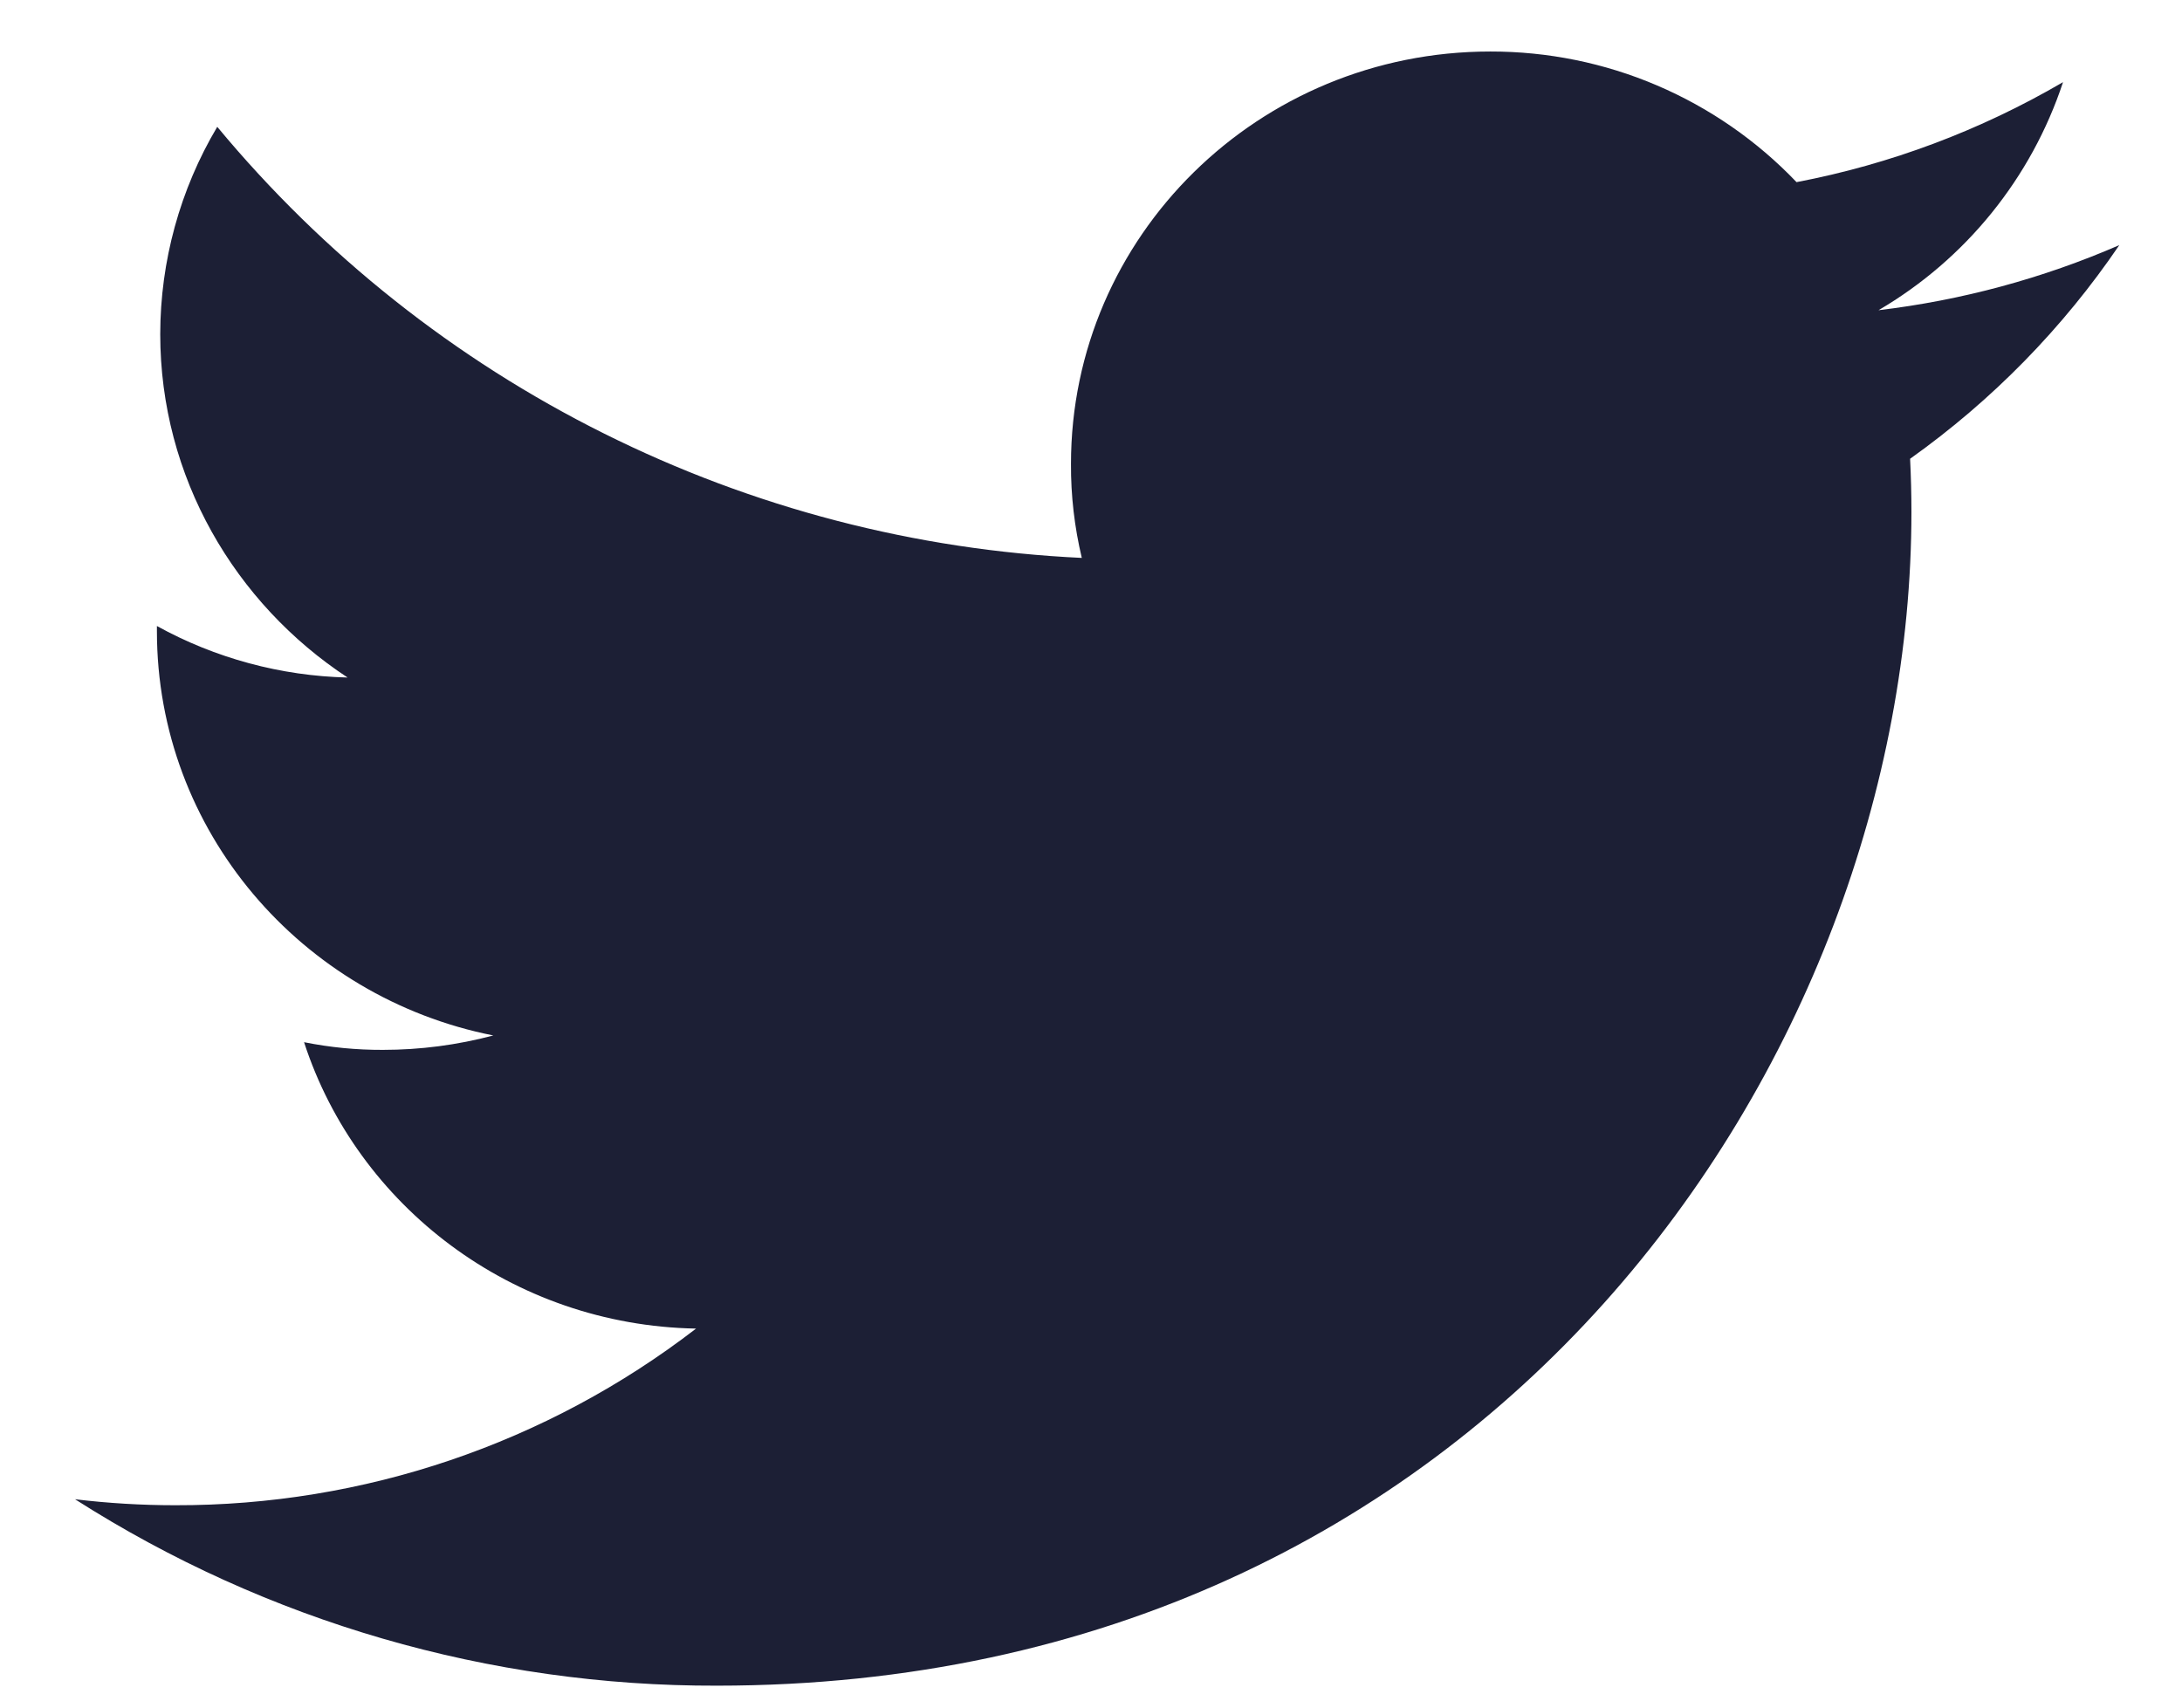
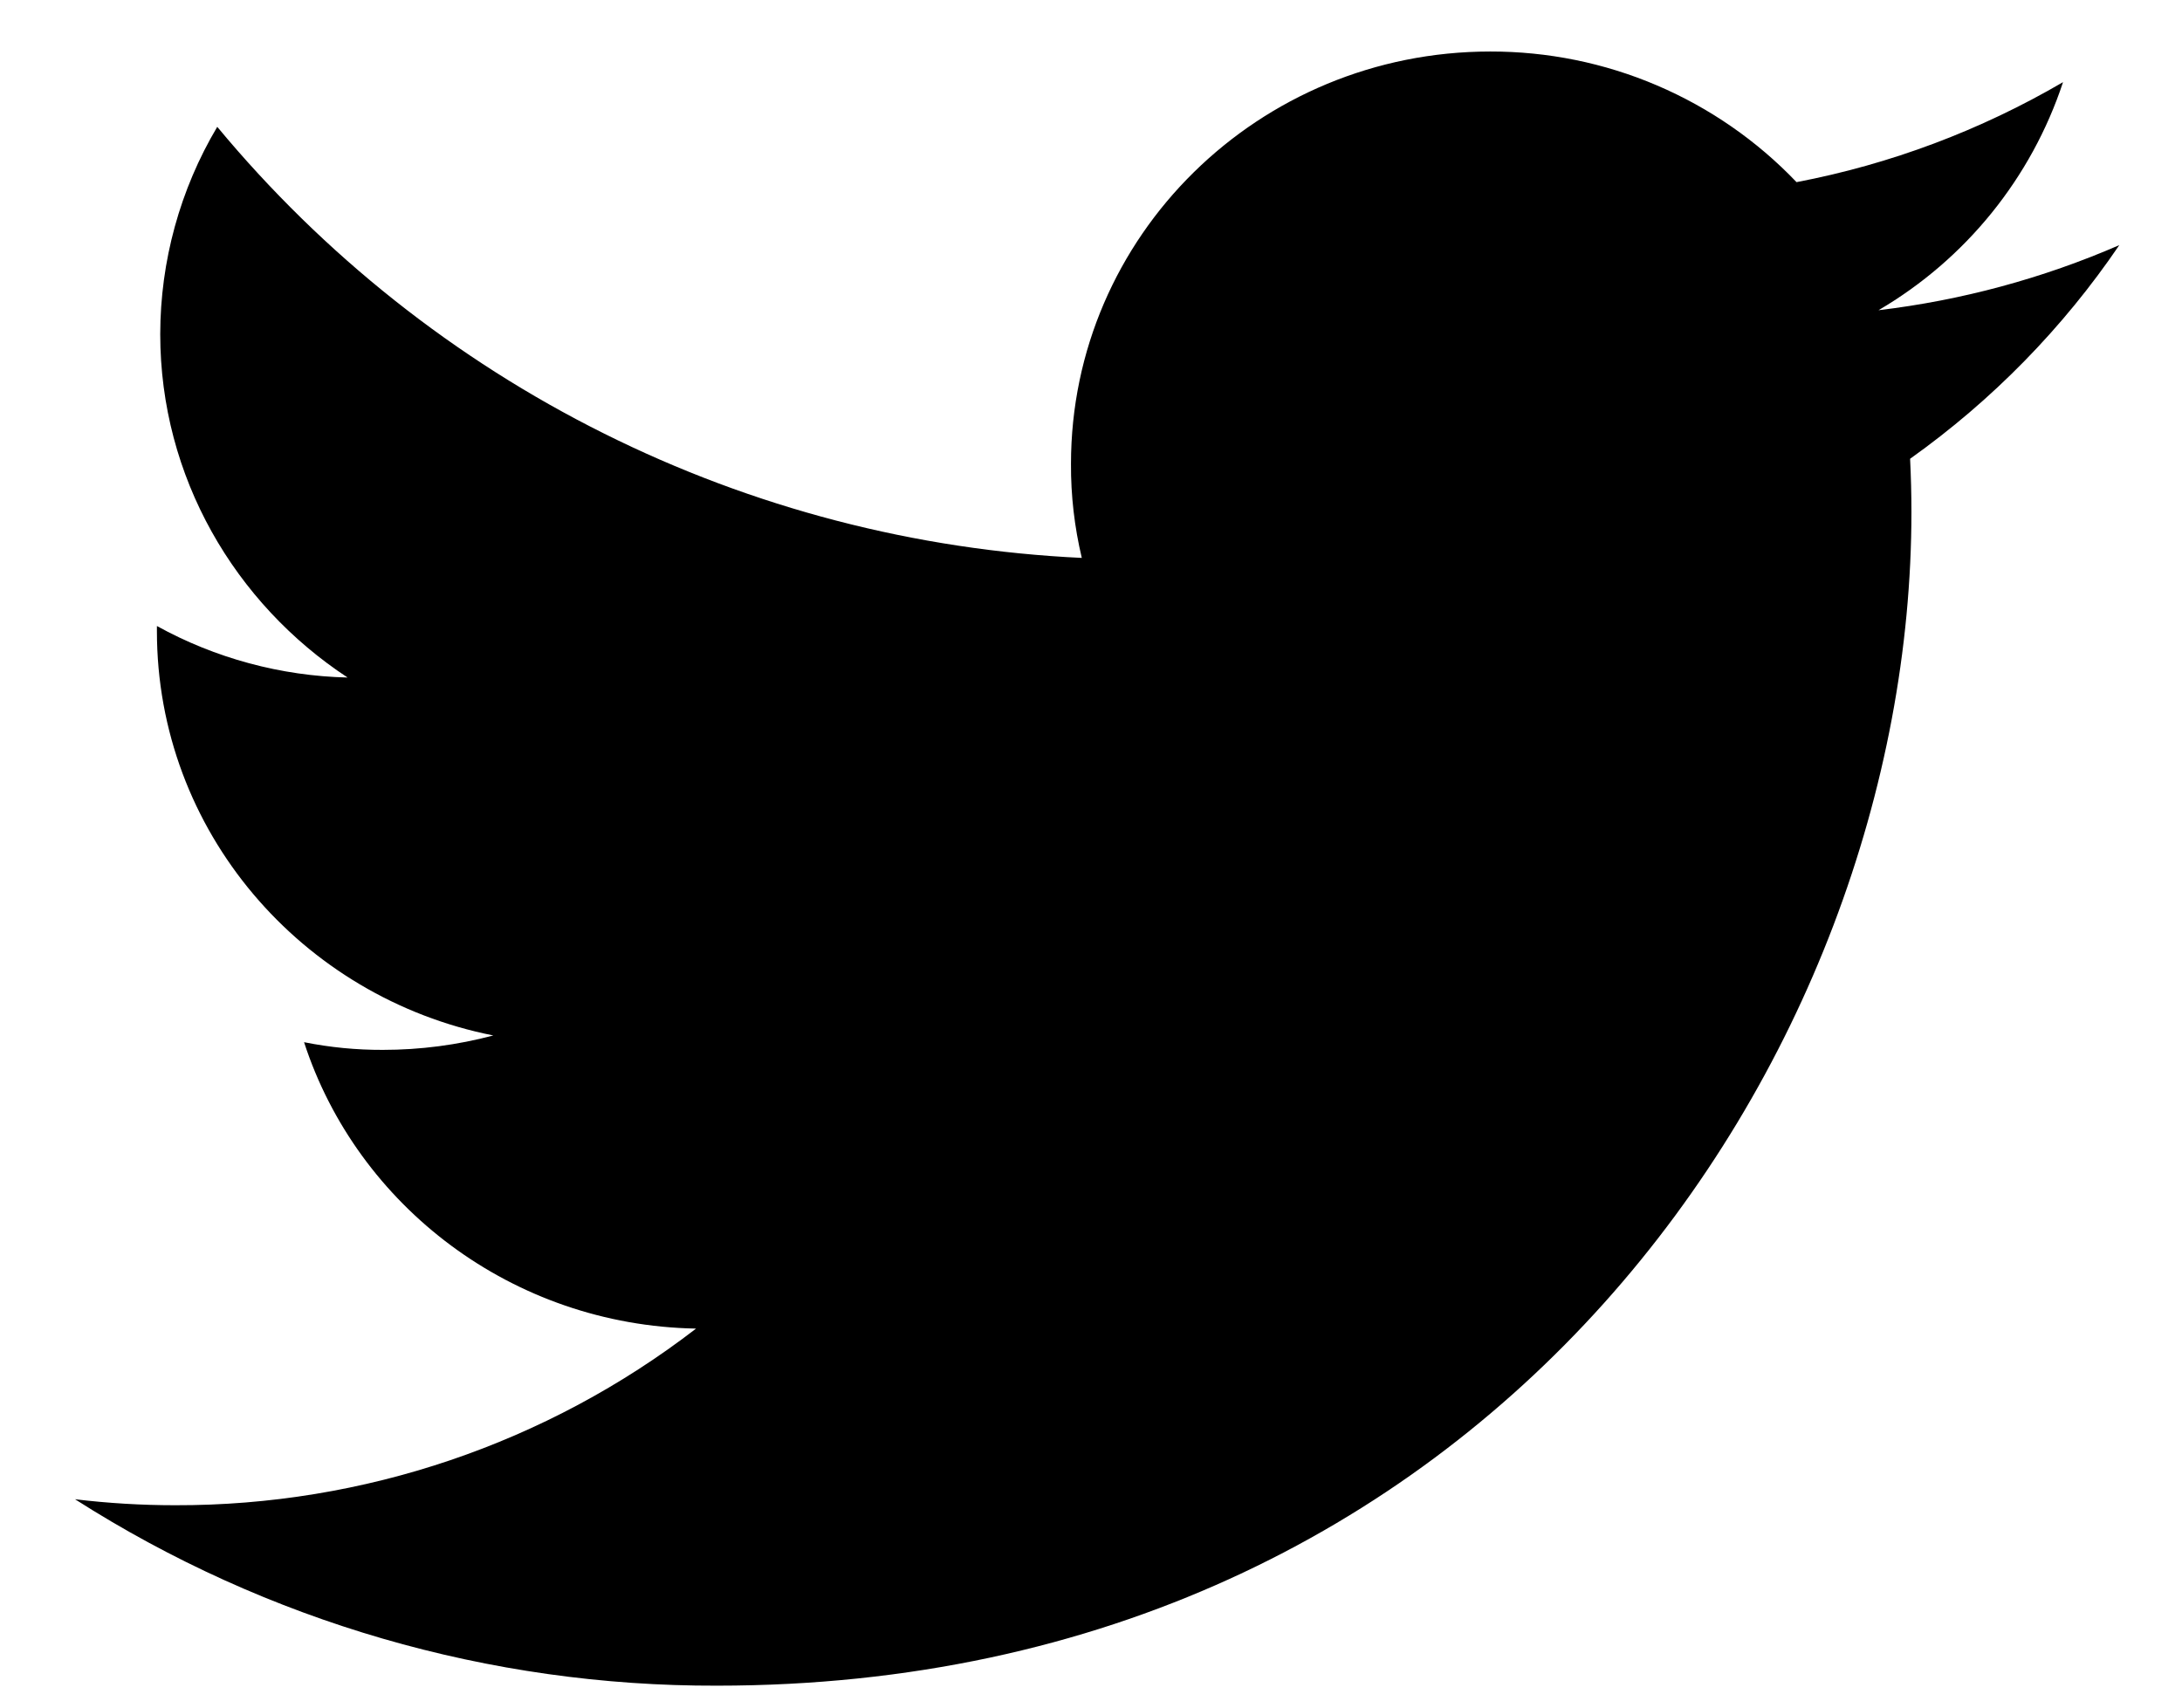
<svg xmlns="http://www.w3.org/2000/svg" width="23" height="18" viewBox="0 0 23 18" fill="none">
  <g id="1">
-     <path id="Vector" d="M22.339 2.584C21.531 2.935 20.676 3.166 19.801 3.27C20.72 2.732 21.412 1.877 21.746 0.866C20.876 1.374 19.927 1.731 18.937 1.92C18.521 1.484 18.02 1.137 17.465 0.9C16.91 0.663 16.312 0.542 15.709 0.543C13.266 0.543 11.289 2.49 11.289 4.89C11.287 5.224 11.326 5.557 11.403 5.881C9.651 5.799 7.936 5.353 6.367 4.57C4.797 3.788 3.409 2.686 2.29 1.337C1.897 1.998 1.69 2.753 1.689 3.522C1.689 5.029 2.476 6.361 3.664 7.142C2.96 7.125 2.27 6.939 1.654 6.599V6.653C1.654 8.761 3.18 10.515 5.2 10.915C4.82 11.016 4.429 11.067 4.036 11.067C3.757 11.068 3.479 11.041 3.205 10.986C3.766 12.713 5.401 13.97 7.337 14.005C5.764 15.217 3.832 15.872 1.846 15.867C1.493 15.867 1.141 15.846 0.791 15.804C2.812 17.094 5.161 17.776 7.558 17.769C15.7 17.769 20.148 11.143 20.148 5.397C20.148 5.208 20.143 5.02 20.134 4.836C20.997 4.222 21.744 3.46 22.339 2.584Z" fill="#1C1F35" />
+     <path id="Vector" d="M22.339 2.584C21.531 2.935 20.676 3.166 19.801 3.27C20.72 2.732 21.412 1.877 21.746 0.866C20.876 1.374 19.927 1.731 18.937 1.92C18.521 1.484 18.02 1.137 17.465 0.9C16.91 0.663 16.312 0.542 15.709 0.543C13.266 0.543 11.289 2.49 11.289 4.89C11.287 5.224 11.326 5.557 11.403 5.881C9.651 5.799 7.936 5.353 6.367 4.57C4.797 3.788 3.409 2.686 2.29 1.337C1.897 1.998 1.69 2.753 1.689 3.522C1.689 5.029 2.476 6.361 3.664 7.142C2.96 7.125 2.27 6.939 1.654 6.599V6.653C1.654 8.761 3.18 10.515 5.2 10.915C4.82 11.016 4.429 11.067 4.036 11.067C3.757 11.068 3.479 11.041 3.205 10.986C3.766 12.713 5.401 13.97 7.337 14.005C5.764 15.217 3.832 15.872 1.846 15.867C1.493 15.867 1.141 15.846 0.791 15.804C2.812 17.094 5.161 17.776 7.558 17.769C15.7 17.769 20.148 11.143 20.148 5.397C20.148 5.208 20.143 5.02 20.134 4.836C20.997 4.222 21.744 3.46 22.339 2.584Z" fill="currentColor" />
  </g>
</svg>
